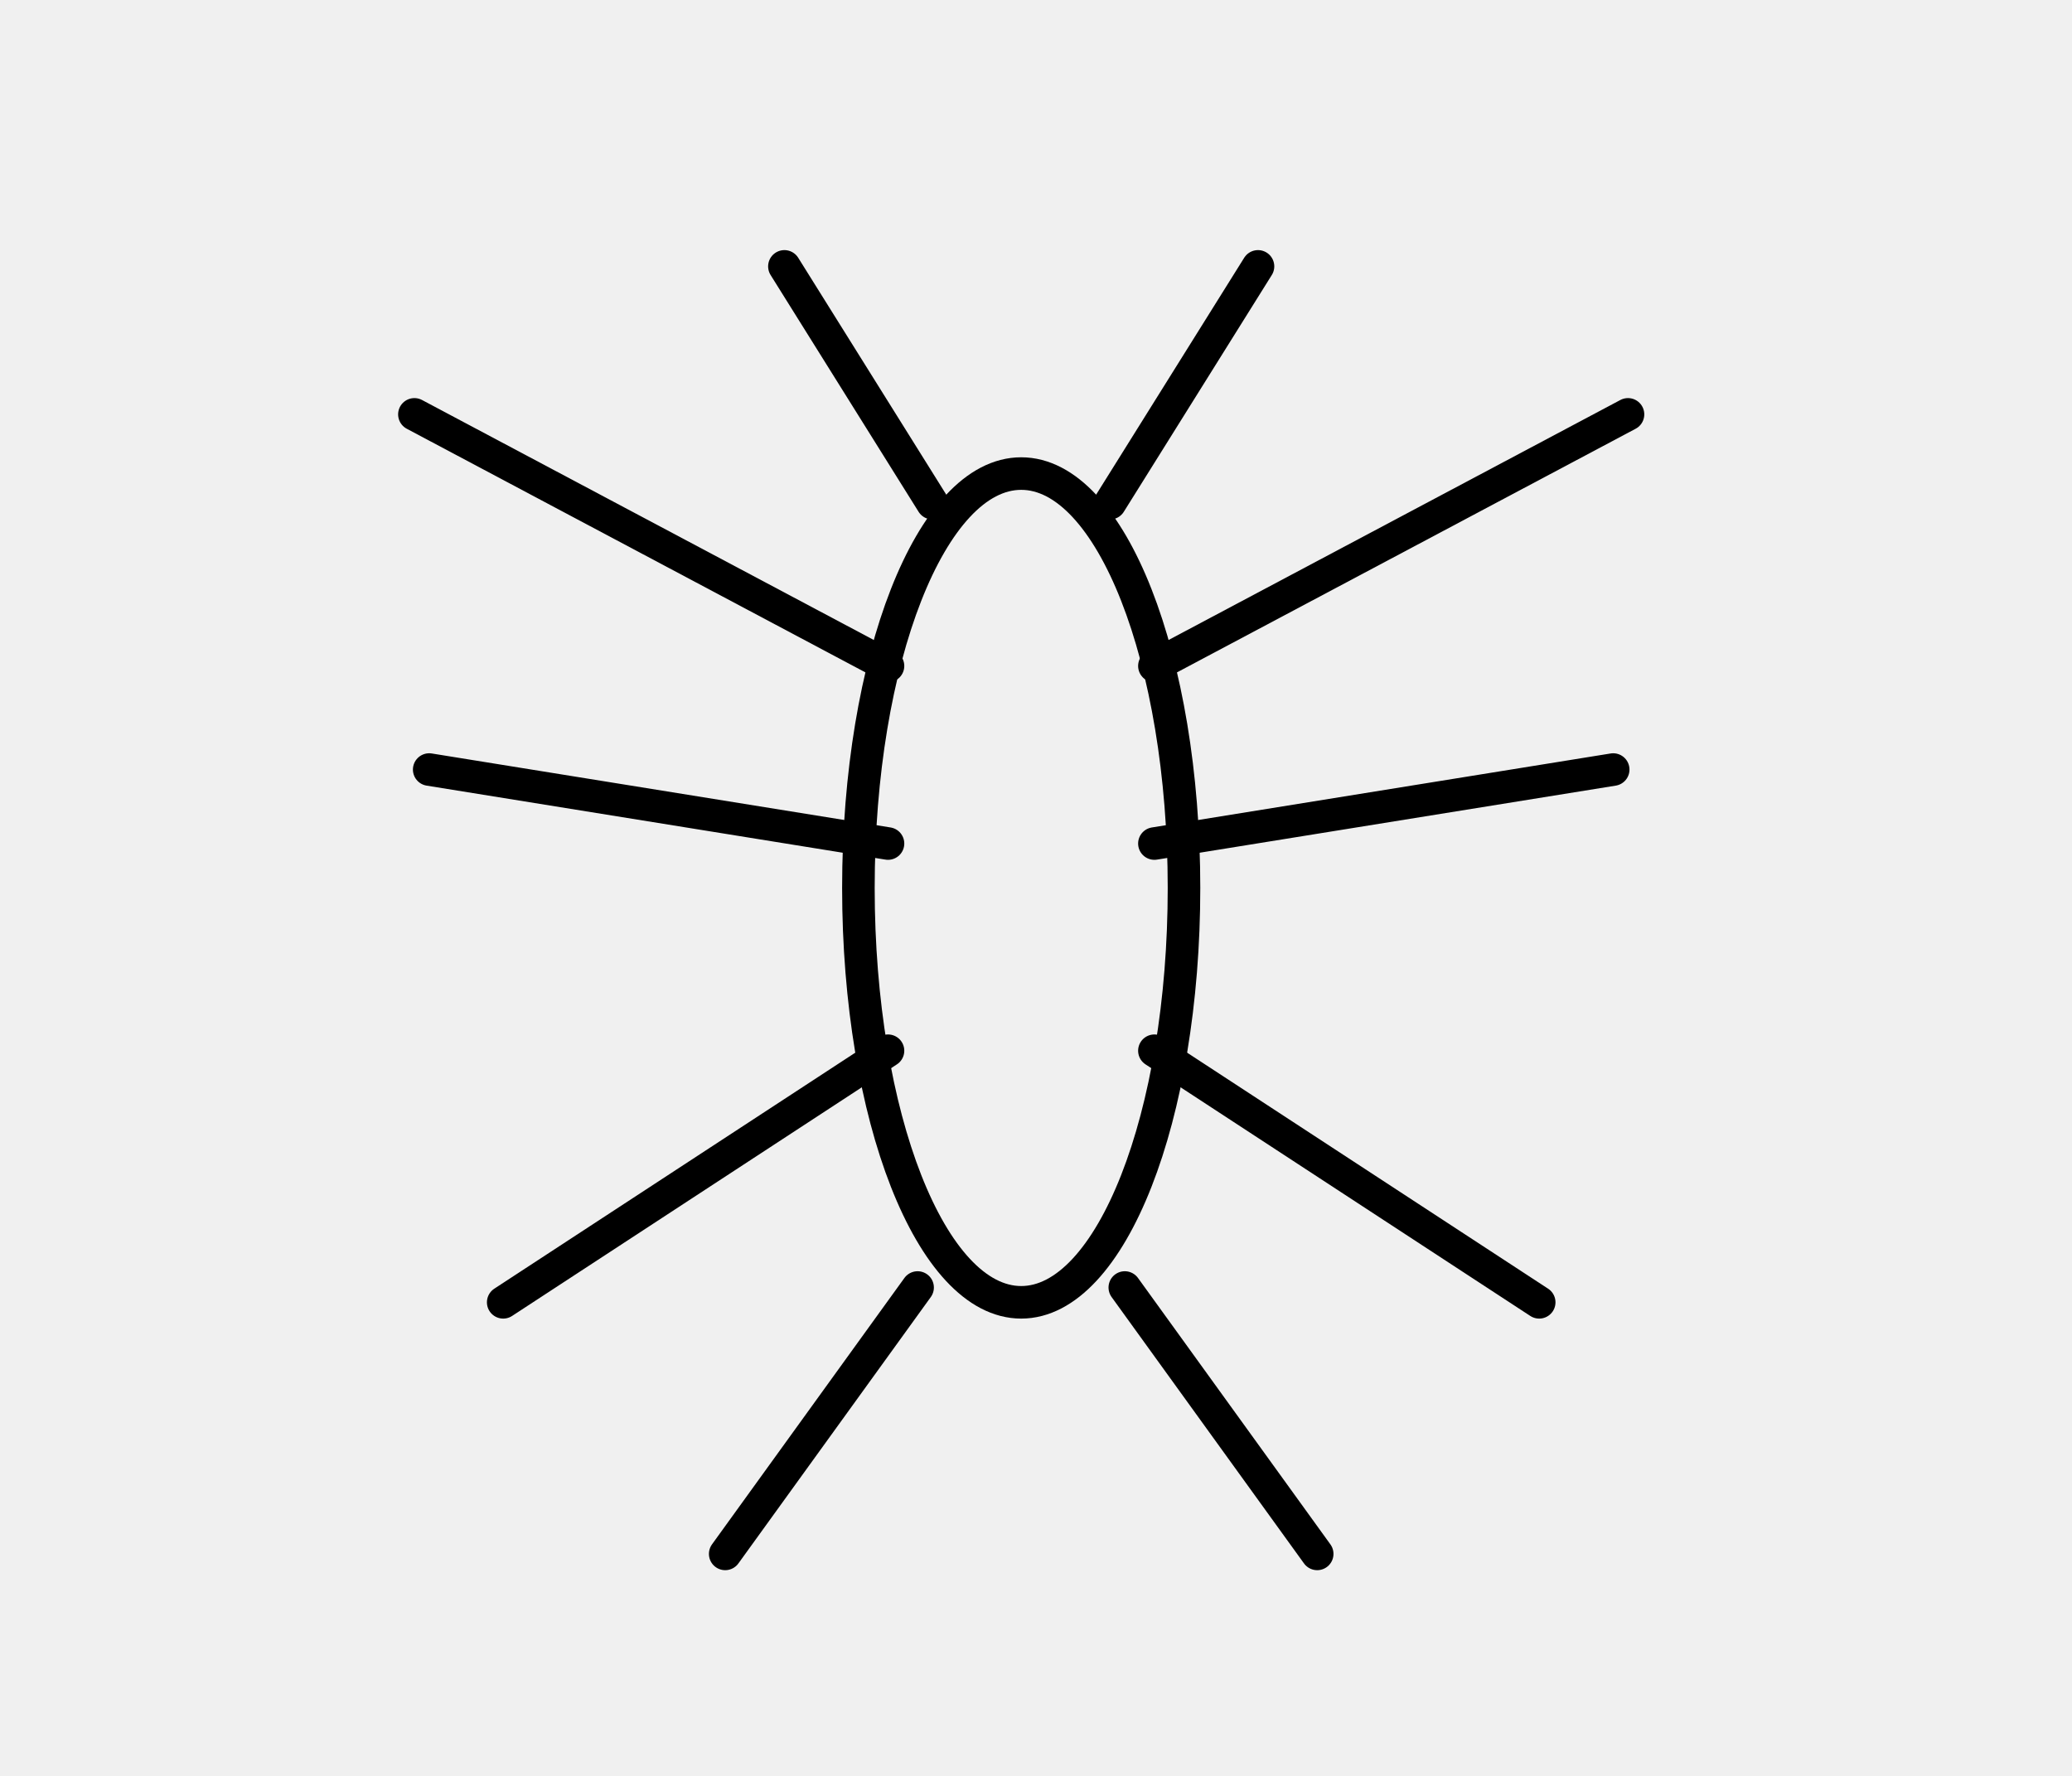
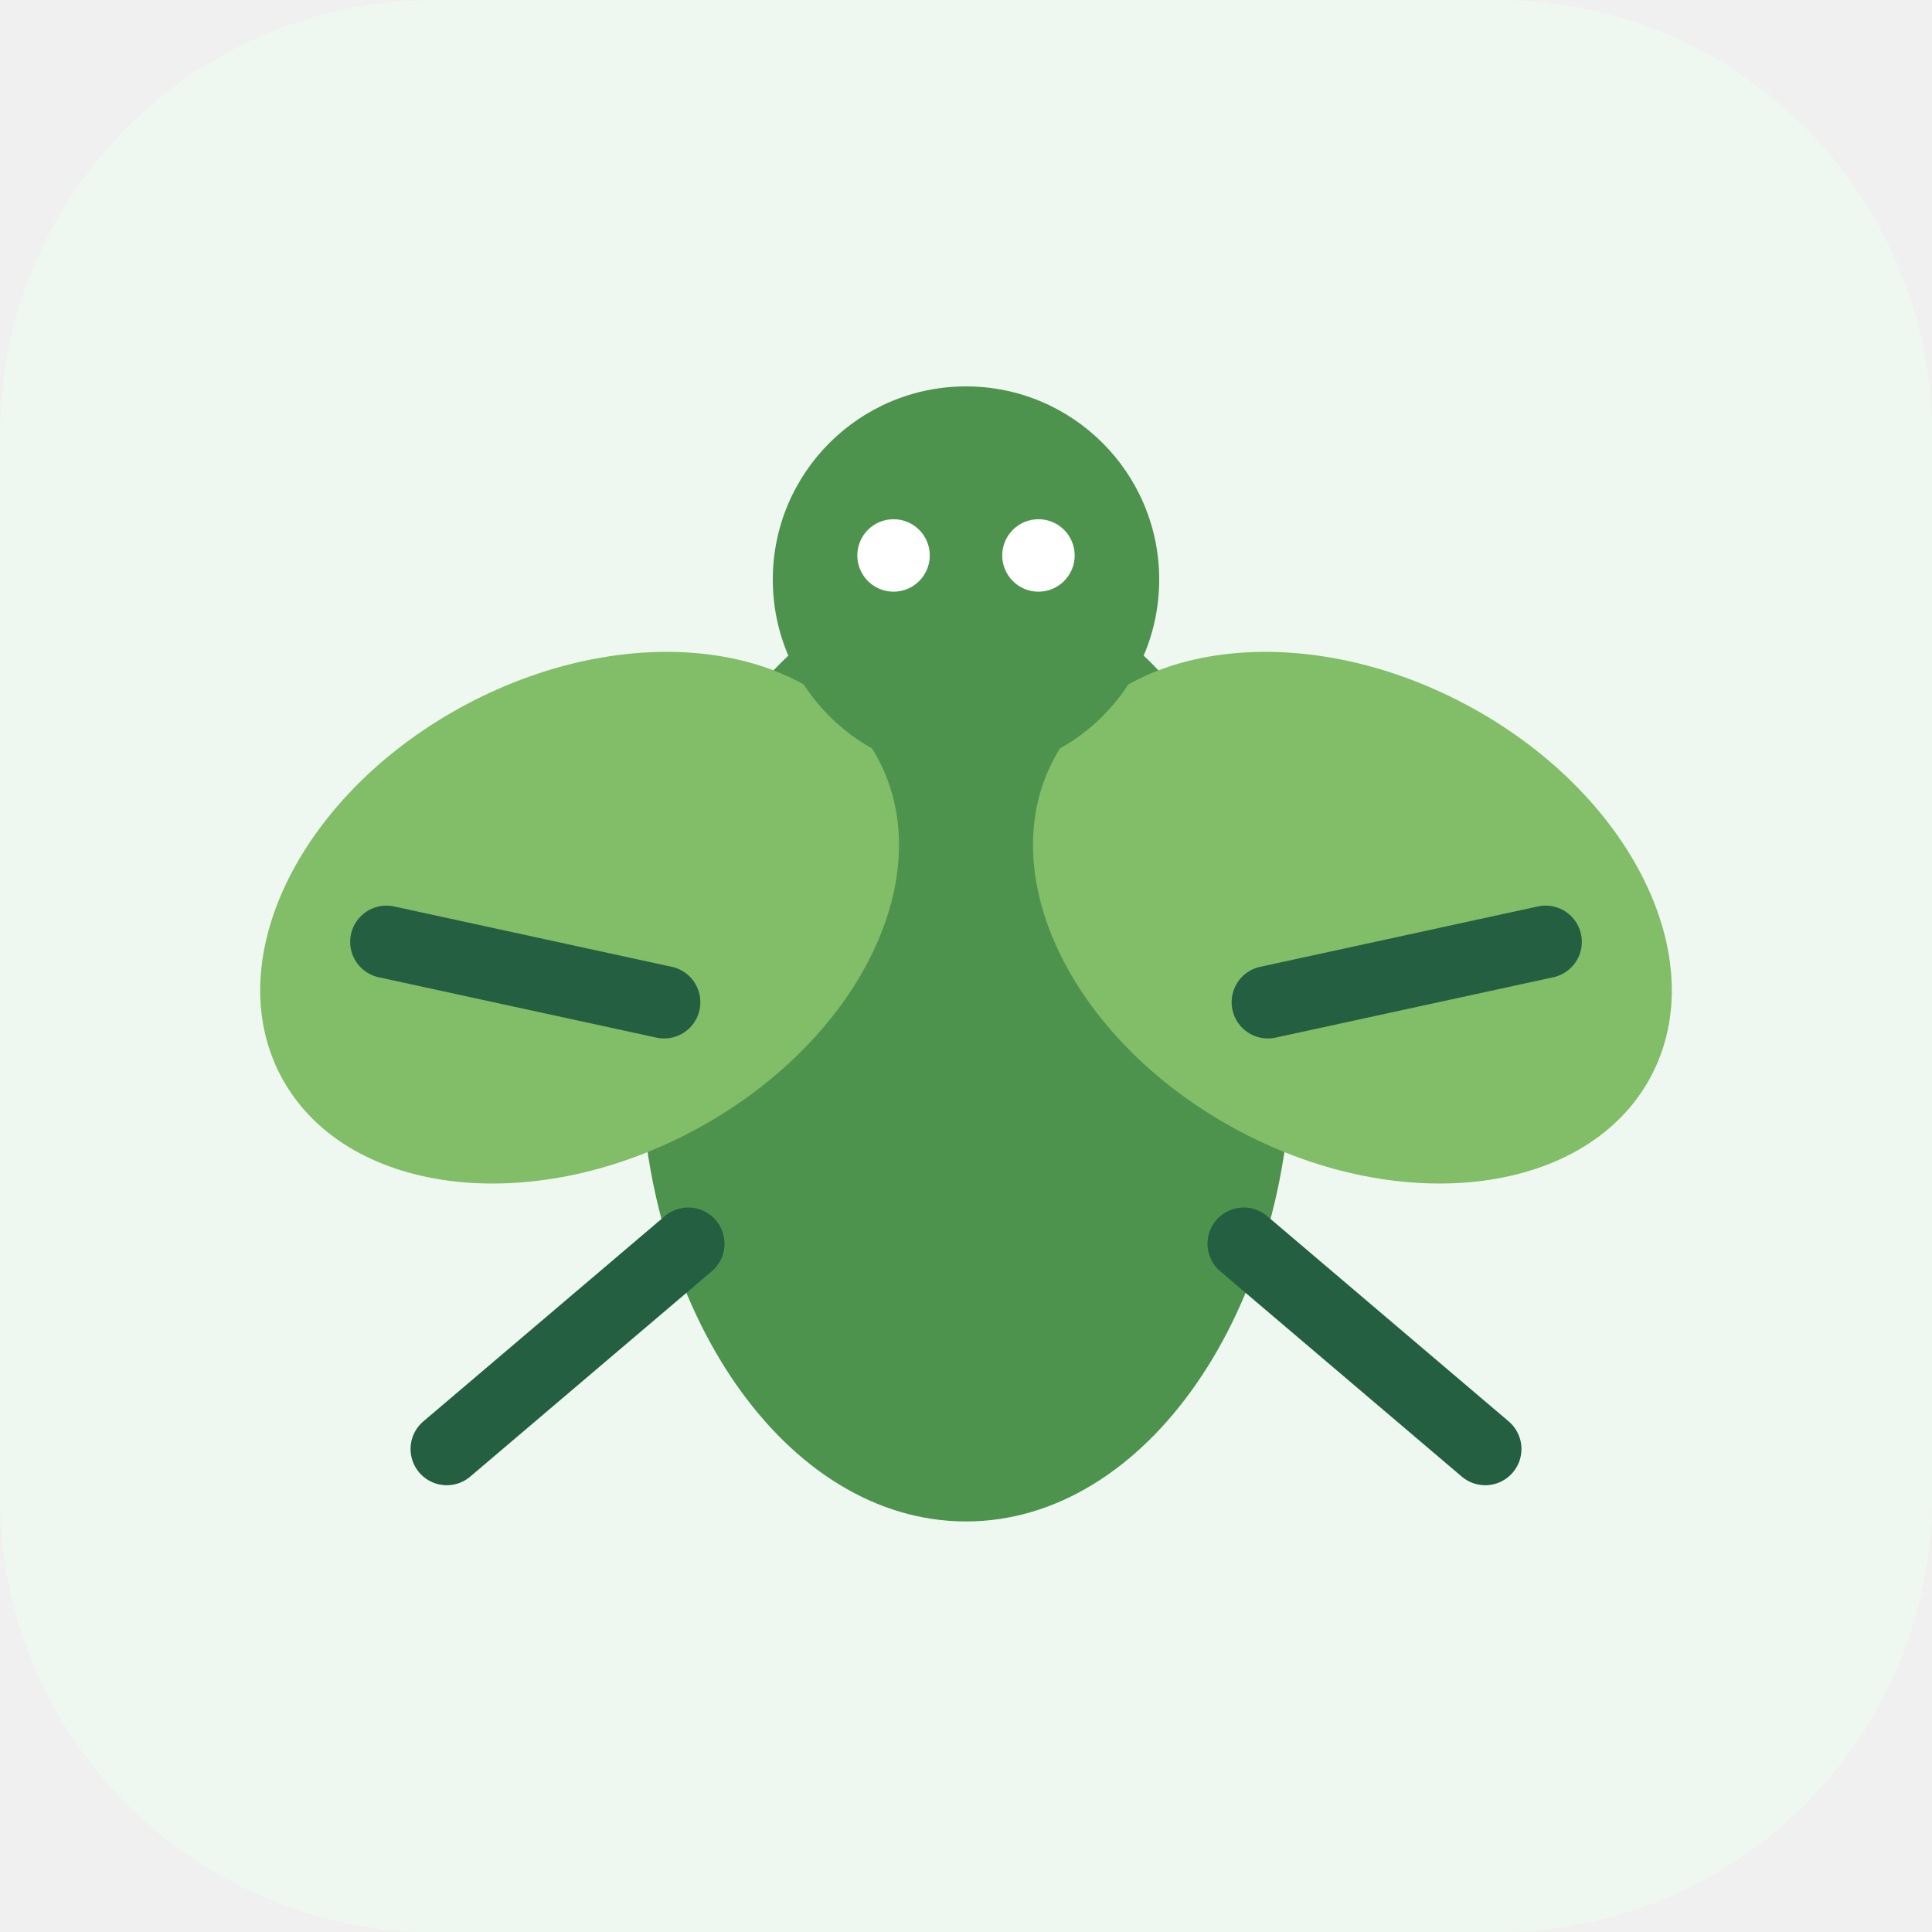
- <svg xmlns="http://www.w3.org/2000/svg" viewBox="0 0 140 120" class="line-art">
-   <g fill="none" stroke="currentColor" stroke-width="2.2" stroke-linecap="round" stroke-linejoin="round">
-     <ellipse cx="69" cy="60" rx="11" ry="28" />
-     <path d="M60 45L28 28M78 45L110 28M60 57L29 52M78 57L109 52M60 71L34 88M78 71L104 88M62 87L49 105M76 87L89 105M63 34L53 18M75 34L85 18" />
+ <svg xmlns="http://www.w3.org/2000/svg" viewBox="0 0 160 160">
+   <rect width="160" height="160" rx="36" fill="#eef8f1" />
+   <g fill="#4e934d">
+     <ellipse cx="80" cy="87" rx="27" ry="39" />
+     <ellipse cx="48" cy="76" rx="28" ry="20" transform="rotate(-28 48 76)" fill="#82bd67" />
+     <ellipse cx="112" cy="76" rx="28" ry="20" transform="rotate(28 112 76)" fill="#82bd67" />
+     <circle cx="80" cy="48" r="16" />
  </g>
+   <g fill="none" stroke="#245f42" stroke-width="6" stroke-linecap="round">
+     <path d="M57 103 37 120M103 103l20 17M55 83l-23-5M105 83l23-5" />
+   </g>
+   <circle cx="74" cy="46" r="3" fill="#fff" />
+   <circle cx="86" cy="46" r="3" fill="#fff" />
</svg>
